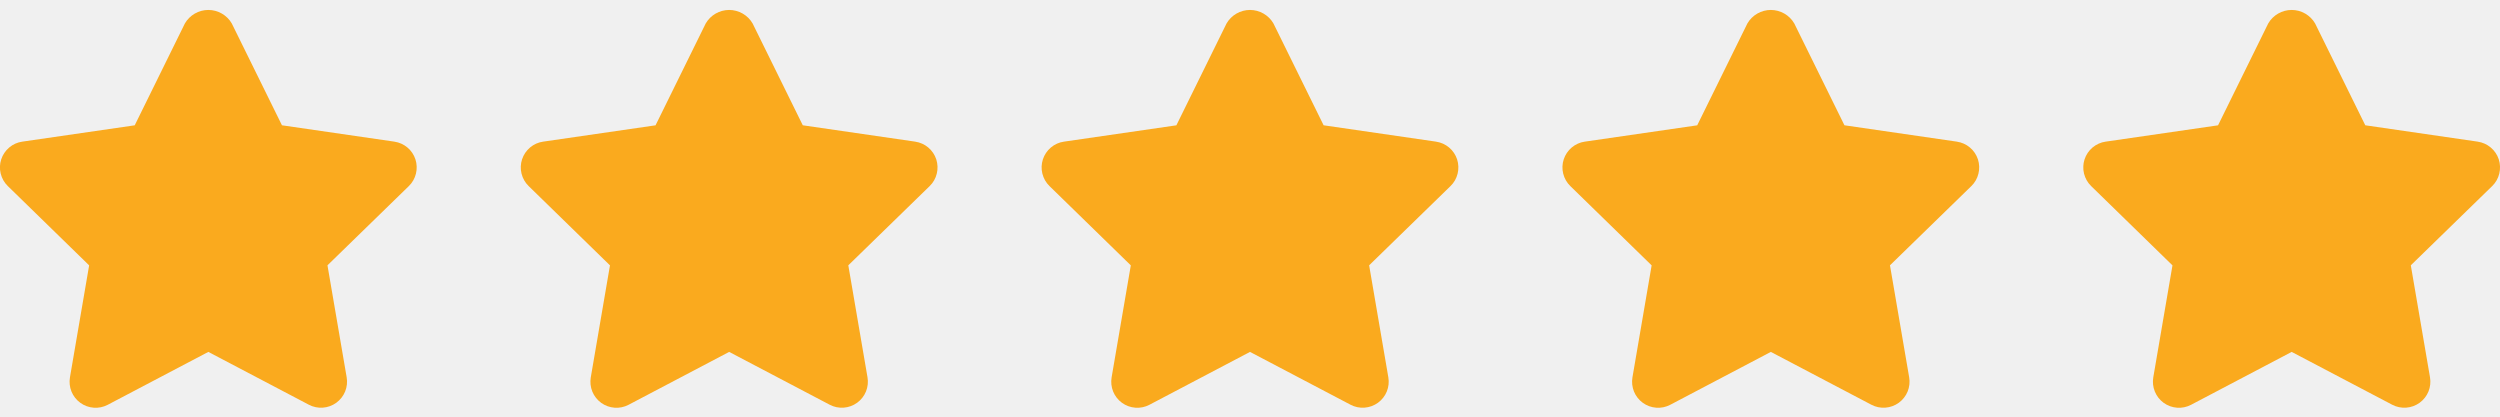
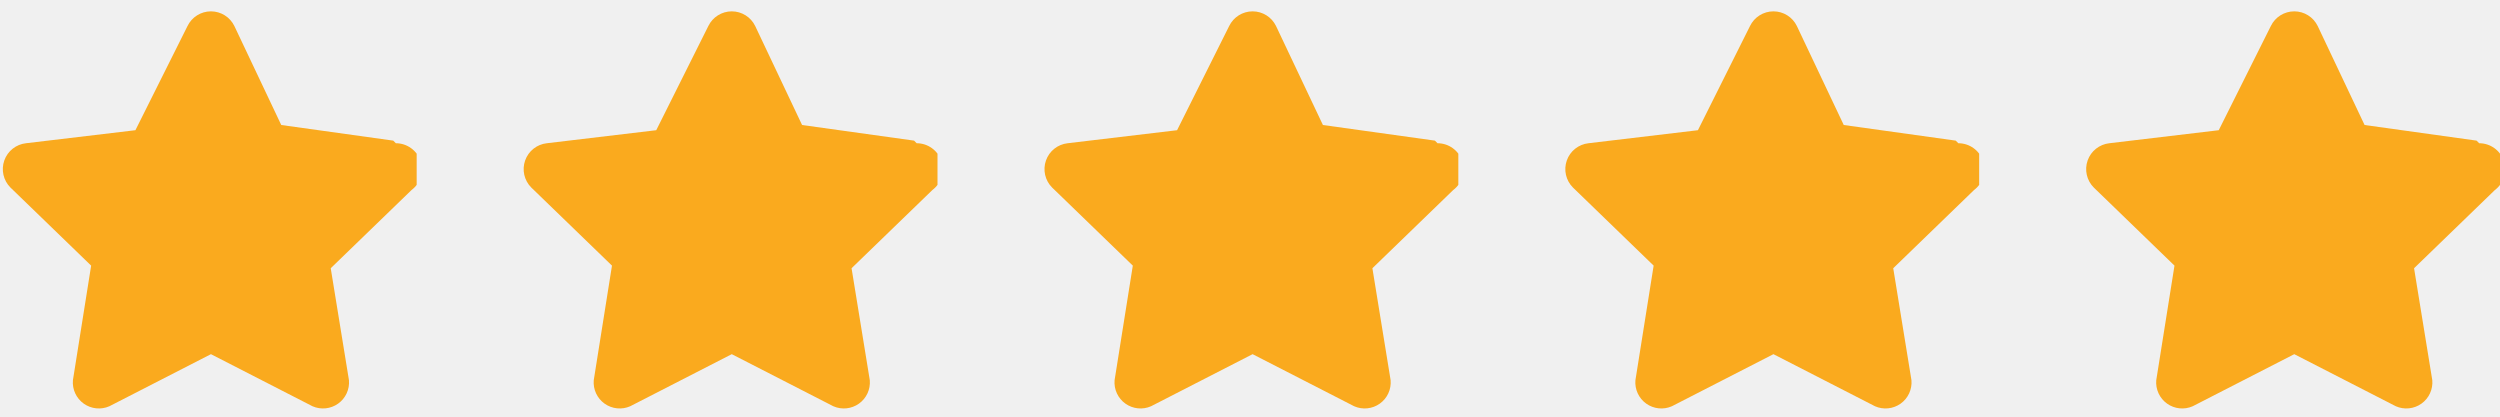
- <svg xmlns="http://www.w3.org/2000/svg" width="96" height="16" viewBox="0 0 96 16" fill="none">
+ <svg xmlns="http://www.w3.org/2000/svg" fill="none" viewBox="0 0 96 16">
  <g clip-path="url(#clip0)">
-     <path d="M15.144 5.439L10.827 4.811L8.9 0.9C8.809 0.742 8.677 0.612 8.519 0.521C8.361 0.43 8.182 0.382 8 0.382C7.818 0.382 7.639 0.43 7.481 0.521C7.323 0.612 7.192 0.742 7.1 0.9L5.173 4.812L0.856 5.439C0.671 5.465 0.497 5.543 0.355 5.663C0.212 5.784 0.105 5.941 0.047 6.119C-0.011 6.296 -0.018 6.487 0.027 6.668C0.072 6.849 0.166 7.015 0.3 7.145L3.423 10.19L2.686 14.49C2.655 14.674 2.675 14.863 2.745 15.036C2.816 15.209 2.933 15.358 3.084 15.468C3.235 15.578 3.414 15.643 3.6 15.656C3.786 15.67 3.972 15.631 4.137 15.544L8 13.513L11.861 15.542C12.026 15.629 12.212 15.668 12.399 15.654C12.585 15.641 12.763 15.575 12.914 15.466C13.065 15.356 13.182 15.207 13.253 15.034C13.323 14.861 13.344 14.672 13.312 14.488L12.575 10.188L15.7 7.145C15.834 7.015 15.928 6.85 15.972 6.669C16.017 6.488 16.01 6.298 15.953 6.12C15.895 5.943 15.789 5.785 15.646 5.665C15.504 5.545 15.331 5.467 15.146 5.44L15.144 5.439Z" fill="#FAAA1E" />
+     <path d="M15.1 5.4l-4.3-.6L9 1a1 1 0 00-1.8 0l-2 4-4.2.5a1 1 0 00-.6 1.7l3.1 3-.7 4.4a1 1 0 001.4 1l3.9-2 3.9 2a1 1 0 001.4-1l-.7-4.3 3.1-3a1 1 0 00-.6-1.8z" fill="#FAAA1E" />
  </g>
  <g clip-path="url(#clip1)">
-     <path d="M35.144 5.439L30.827 4.811L28.9 0.9C28.808 0.742 28.677 0.612 28.519 0.521C28.361 0.43 28.182 0.382 28 0.382C27.818 0.382 27.639 0.43 27.481 0.521C27.323 0.612 27.192 0.742 27.1 0.9L25.173 4.812L20.856 5.439C20.671 5.465 20.497 5.543 20.355 5.663C20.212 5.784 20.105 5.941 20.047 6.119C19.989 6.296 19.982 6.487 20.027 6.668C20.072 6.849 20.166 7.015 20.3 7.145L23.423 10.19L22.686 14.49C22.655 14.674 22.675 14.863 22.745 15.036C22.816 15.209 22.933 15.358 23.084 15.468C23.235 15.578 23.414 15.643 23.6 15.656C23.786 15.67 23.972 15.631 24.137 15.544L28 13.513L31.861 15.542C32.026 15.629 32.212 15.668 32.398 15.654C32.585 15.641 32.763 15.575 32.914 15.466C33.065 15.356 33.182 15.207 33.253 15.034C33.323 14.861 33.344 14.672 33.312 14.488L32.575 10.188L35.7 7.145C35.834 7.015 35.928 6.85 35.972 6.669C36.017 6.488 36.01 6.298 35.953 6.12C35.895 5.943 35.789 5.785 35.646 5.665C35.504 5.545 35.331 5.467 35.146 5.44L35.144 5.439Z" fill="#FAAA1E" />
+     <path d="M35.1 5.4l-4.3-.6L29 1a1 1 0 00-1.8 0l-2 4-4.2.5a1 1 0 00-.6 1.7l3.1 3-.7 4.4a1 1 0 001.4 1l3.9-2 3.9 2a1 1 0 001.4-1l-.7-4.3 3.1-3a1 1 0 00-.6-1.8z" fill="#FAAA1E" />
  </g>
  <g clip-path="url(#clip2)">
-     <path d="M55.144 5.439L50.827 4.811L48.9 0.9C48.809 0.742 48.677 0.612 48.519 0.521C48.361 0.43 48.182 0.382 48 0.382C47.818 0.382 47.639 0.43 47.481 0.521C47.323 0.612 47.192 0.742 47.1 0.9L45.173 4.812L40.856 5.439C40.671 5.465 40.498 5.543 40.355 5.663C40.212 5.784 40.105 5.941 40.047 6.119C39.989 6.296 39.982 6.487 40.027 6.668C40.072 6.849 40.166 7.015 40.3 7.145L43.423 10.19L42.686 14.49C42.655 14.674 42.675 14.863 42.745 15.036C42.816 15.209 42.933 15.358 43.084 15.468C43.235 15.578 43.414 15.643 43.6 15.656C43.786 15.67 43.972 15.631 44.137 15.544L48 13.513L51.861 15.542C52.026 15.629 52.212 15.668 52.398 15.654C52.585 15.641 52.763 15.575 52.914 15.466C53.065 15.356 53.182 15.207 53.253 15.034C53.323 14.861 53.344 14.672 53.312 14.488L52.575 10.188L55.7 7.145C55.834 7.015 55.928 6.85 55.972 6.669C56.017 6.488 56.01 6.298 55.953 6.12C55.895 5.943 55.789 5.785 55.646 5.665C55.504 5.545 55.331 5.467 55.146 5.44L55.144 5.439Z" fill="#FAAA1E" />
+     <path d="M55.1 5.4l-4.3-.6L49 1a1 1 0 00-1.8 0l-2 4-4.2.5a1 1 0 00-.6 1.7l3.1 3-.7 4.4a1 1 0 001.4 1l3.9-2 3.9 2a1 1 0 001.4-1l-.7-4.3 3.1-3a1 1 0 00-.6-1.8z" fill="#FAAA1E" />
  </g>
  <g clip-path="url(#clip3)">
-     <path d="M75.144 5.439L70.827 4.811L68.9 0.9C68.808 0.742 68.677 0.612 68.519 0.521C68.361 0.43 68.182 0.382 68 0.382C67.818 0.382 67.639 0.43 67.481 0.521C67.323 0.612 67.192 0.742 67.1 0.9L65.173 4.812L60.856 5.439C60.671 5.465 60.498 5.543 60.355 5.663C60.212 5.784 60.105 5.941 60.047 6.119C59.989 6.296 59.982 6.487 60.027 6.668C60.072 6.849 60.166 7.015 60.3 7.145L63.423 10.19L62.686 14.49C62.655 14.674 62.675 14.863 62.745 15.036C62.816 15.209 62.933 15.358 63.084 15.468C63.235 15.578 63.414 15.643 63.6 15.656C63.786 15.67 63.972 15.631 64.137 15.544L68 13.513L71.861 15.542C72.026 15.629 72.212 15.668 72.398 15.654C72.585 15.641 72.763 15.575 72.914 15.466C73.065 15.356 73.182 15.207 73.253 15.034C73.323 14.861 73.344 14.672 73.312 14.488L72.575 10.188L75.7 7.145C75.834 7.015 75.928 6.85 75.972 6.669C76.017 6.488 76.01 6.298 75.953 6.12C75.895 5.943 75.789 5.785 75.646 5.665C75.504 5.545 75.331 5.467 75.146 5.44L75.144 5.439Z" fill="#FAAA1E" />
+     <path d="M75.1 5.4l-4.3-.6L69 1a1 1 0 00-1.8 0l-2 4-4.2.5a1 1 0 00-.6 1.7l3.1 3-.7 4.4a1 1 0 001.4 1l3.9-2 3.9 2a1 1 0 001.4-1l-.7-4.3 3.1-3a1 1 0 00-.6-1.8z" fill="#FAAA1E" />
  </g>
  <g clip-path="url(#clip4)">
-     <path d="M95.144 5.439L90.827 4.811L88.9 0.9C88.808 0.742 88.677 0.612 88.519 0.521C88.361 0.43 88.182 0.382 88 0.382C87.818 0.382 87.639 0.43 87.481 0.521C87.323 0.612 87.192 0.742 87.1 0.9L85.173 4.812L80.856 5.439C80.671 5.465 80.498 5.543 80.355 5.663C80.212 5.784 80.105 5.941 80.047 6.119C79.989 6.296 79.982 6.487 80.027 6.668C80.072 6.849 80.166 7.015 80.3 7.145L83.423 10.19L82.686 14.49C82.655 14.674 82.675 14.863 82.746 15.036C82.816 15.209 82.933 15.358 83.084 15.468C83.235 15.578 83.414 15.643 83.6 15.656C83.786 15.67 83.972 15.631 84.137 15.544L88 13.513L91.861 15.542C92.026 15.629 92.212 15.668 92.398 15.654C92.585 15.641 92.763 15.575 92.914 15.466C93.065 15.356 93.182 15.207 93.253 15.034C93.323 14.861 93.344 14.672 93.312 14.488L92.575 10.188L95.7 7.145C95.834 7.015 95.928 6.85 95.972 6.669C96.017 6.488 96.01 6.298 95.953 6.12C95.895 5.943 95.789 5.785 95.646 5.665C95.504 5.545 95.331 5.467 95.146 5.44L95.144 5.439Z" fill="#FAAA1E" />
+     <path d="M95.1 5.4l-4.3-.6L89 1a1 1 0 00-1.8 0l-2 4-4.2.5a1 1 0 00-.6 1.7l3.1 3-.7 4.4a1 1 0 001.4 1l3.9-2 3.9 2a1 1 0 001.4-1l-.7-4.3 3.1-3a1 1 0 00-.6-1.8z" fill="#FAAA1E" />
  </g>
  <defs>
    <clipPath id="clip0">
-       <rect width="16" height="16" fill="white" />
+       <path fill="#fff" d="M0 0h16v16H0z" />
    </clipPath>
    <clipPath id="clip1">
-       <rect width="16" height="16" fill="white" transform="translate(20)" />
+       <path fill="#fff" transform="translate(20)" d="M0 0h16v16H0z" />
    </clipPath>
    <clipPath id="clip2">
-       <rect width="16" height="16" fill="white" transform="translate(40)" />
+       <path fill="#fff" transform="translate(40)" d="M0 0h16v16H0z" />
    </clipPath>
    <clipPath id="clip3">
-       <rect width="16" height="16" fill="white" transform="translate(60)" />
+       <path fill="#fff" transform="translate(60)" d="M0 0h16v16H0z" />
    </clipPath>
    <clipPath id="clip4">
-       <rect width="16" height="16" fill="white" transform="translate(80)" />
+       <path fill="#fff" transform="translate(80)" d="M0 0h16v16H0z" />
    </clipPath>
  </defs>
</svg>
